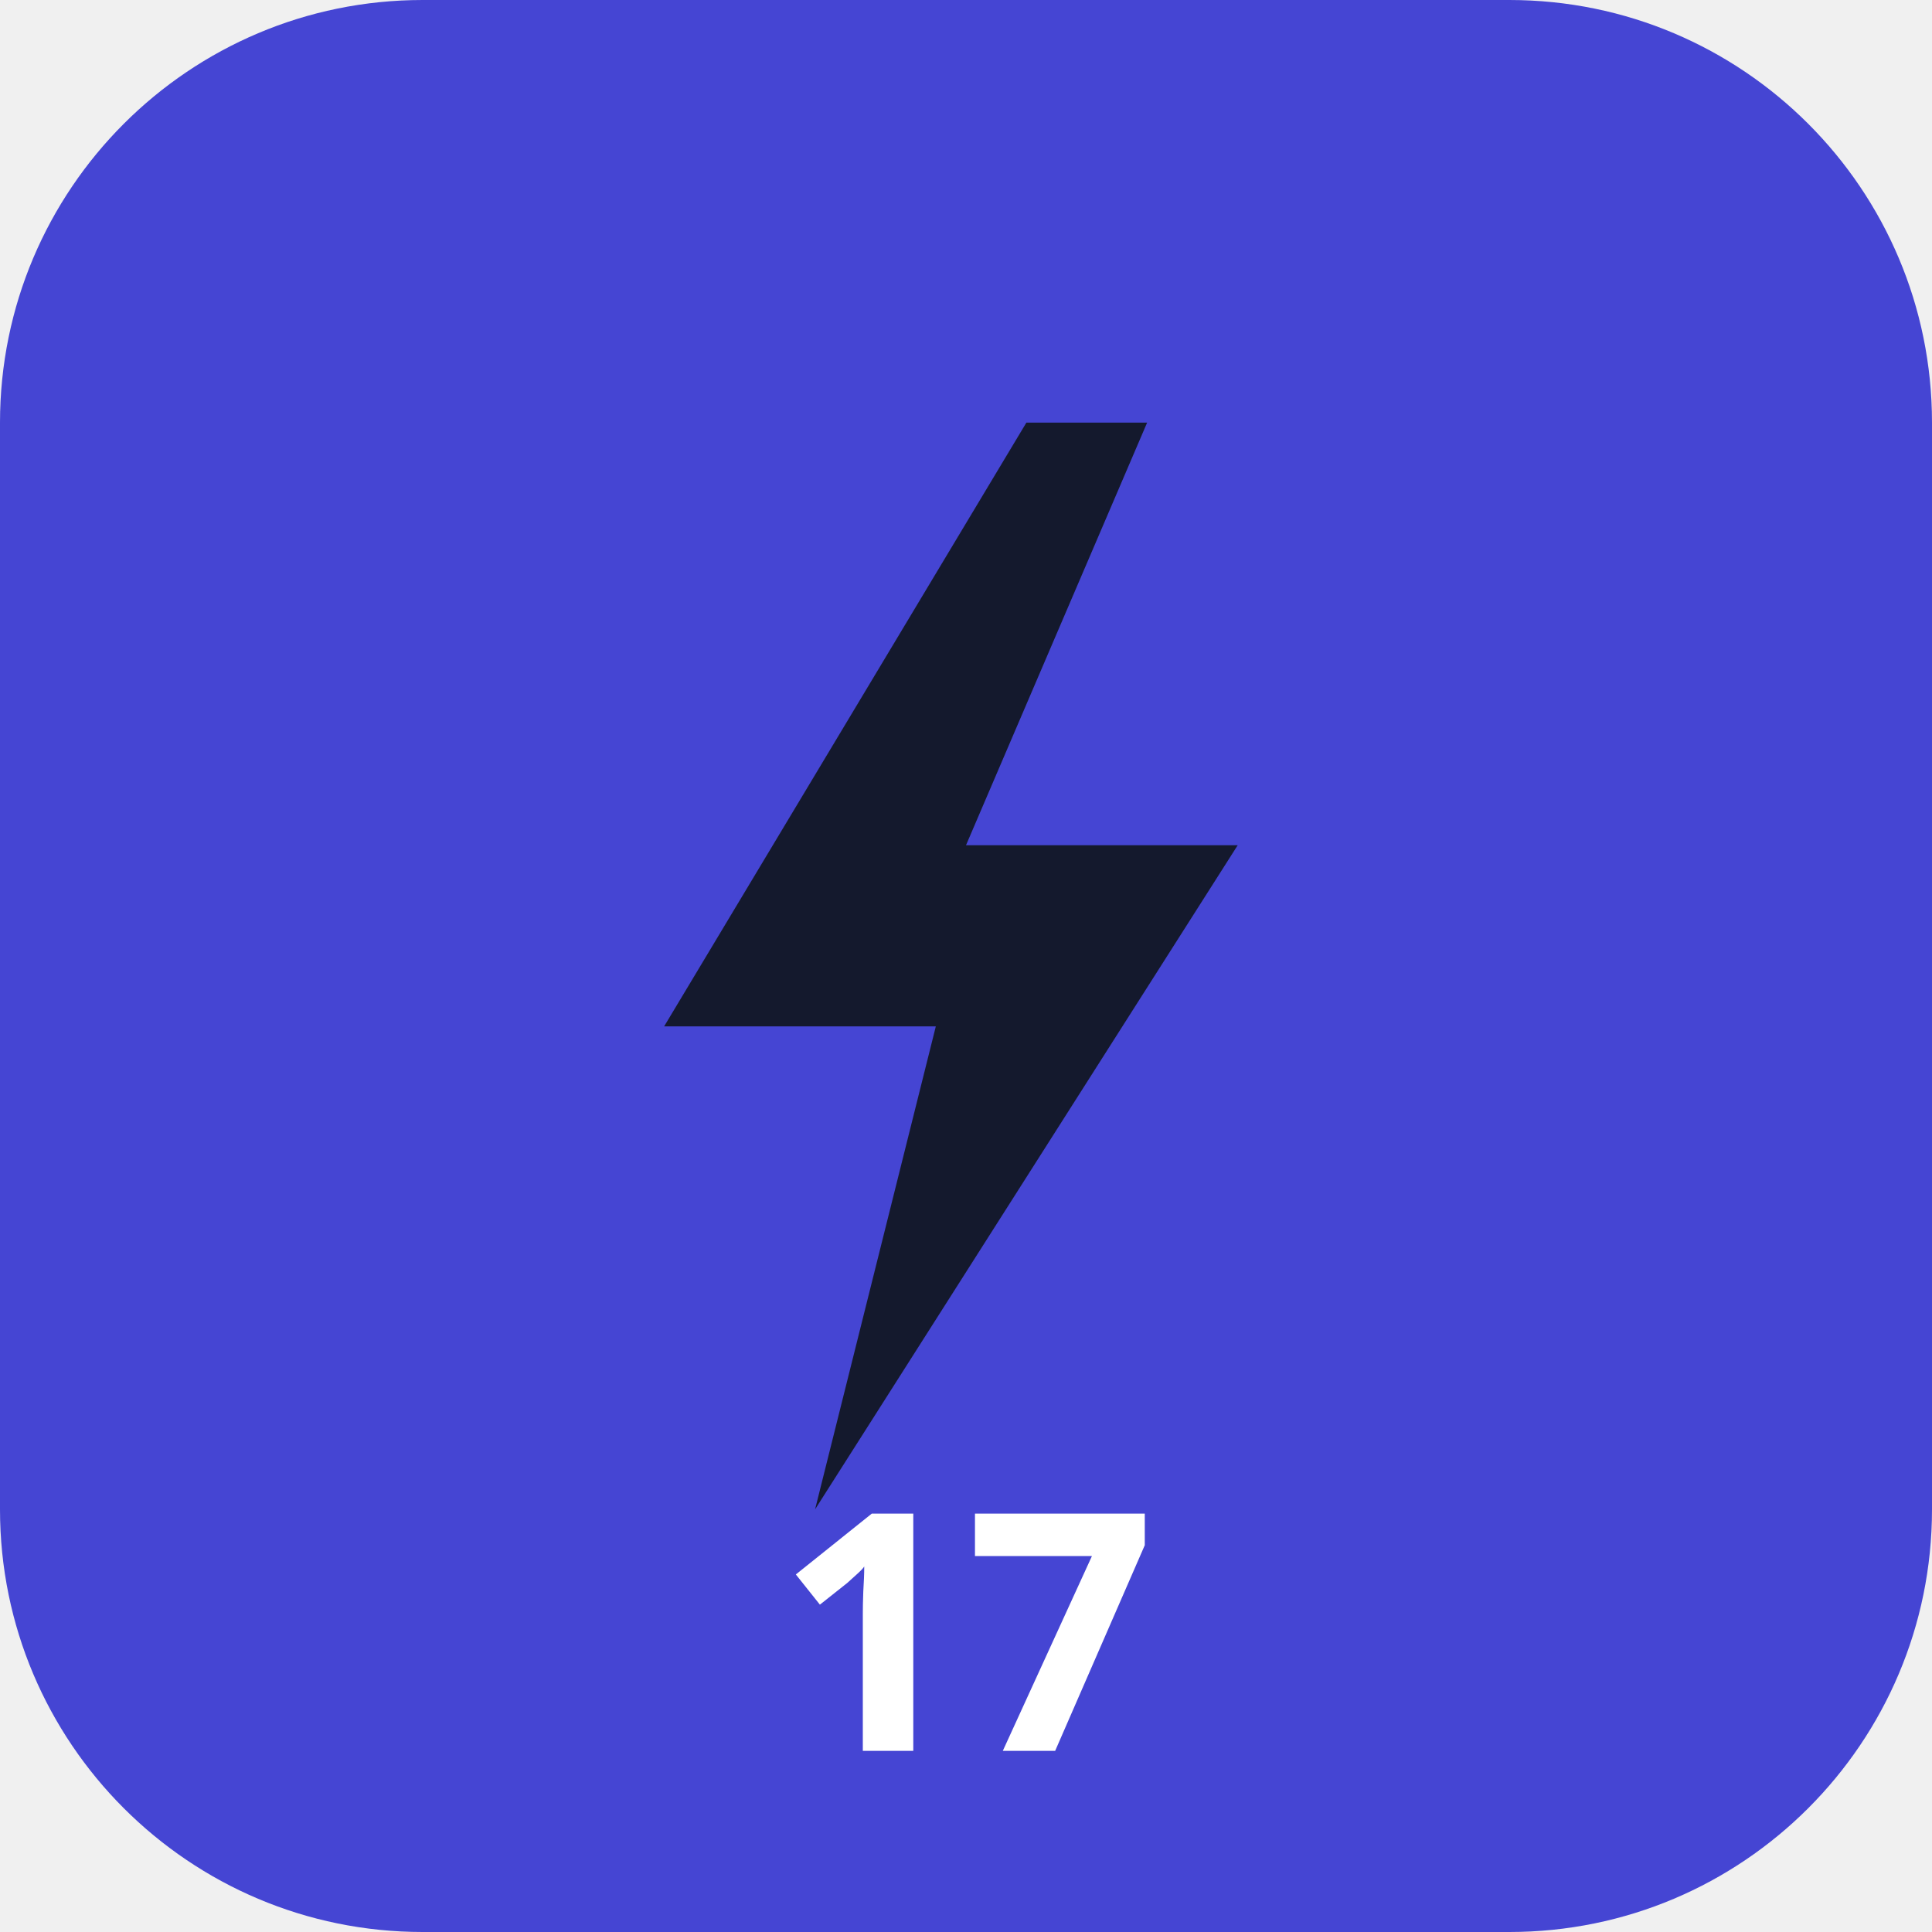
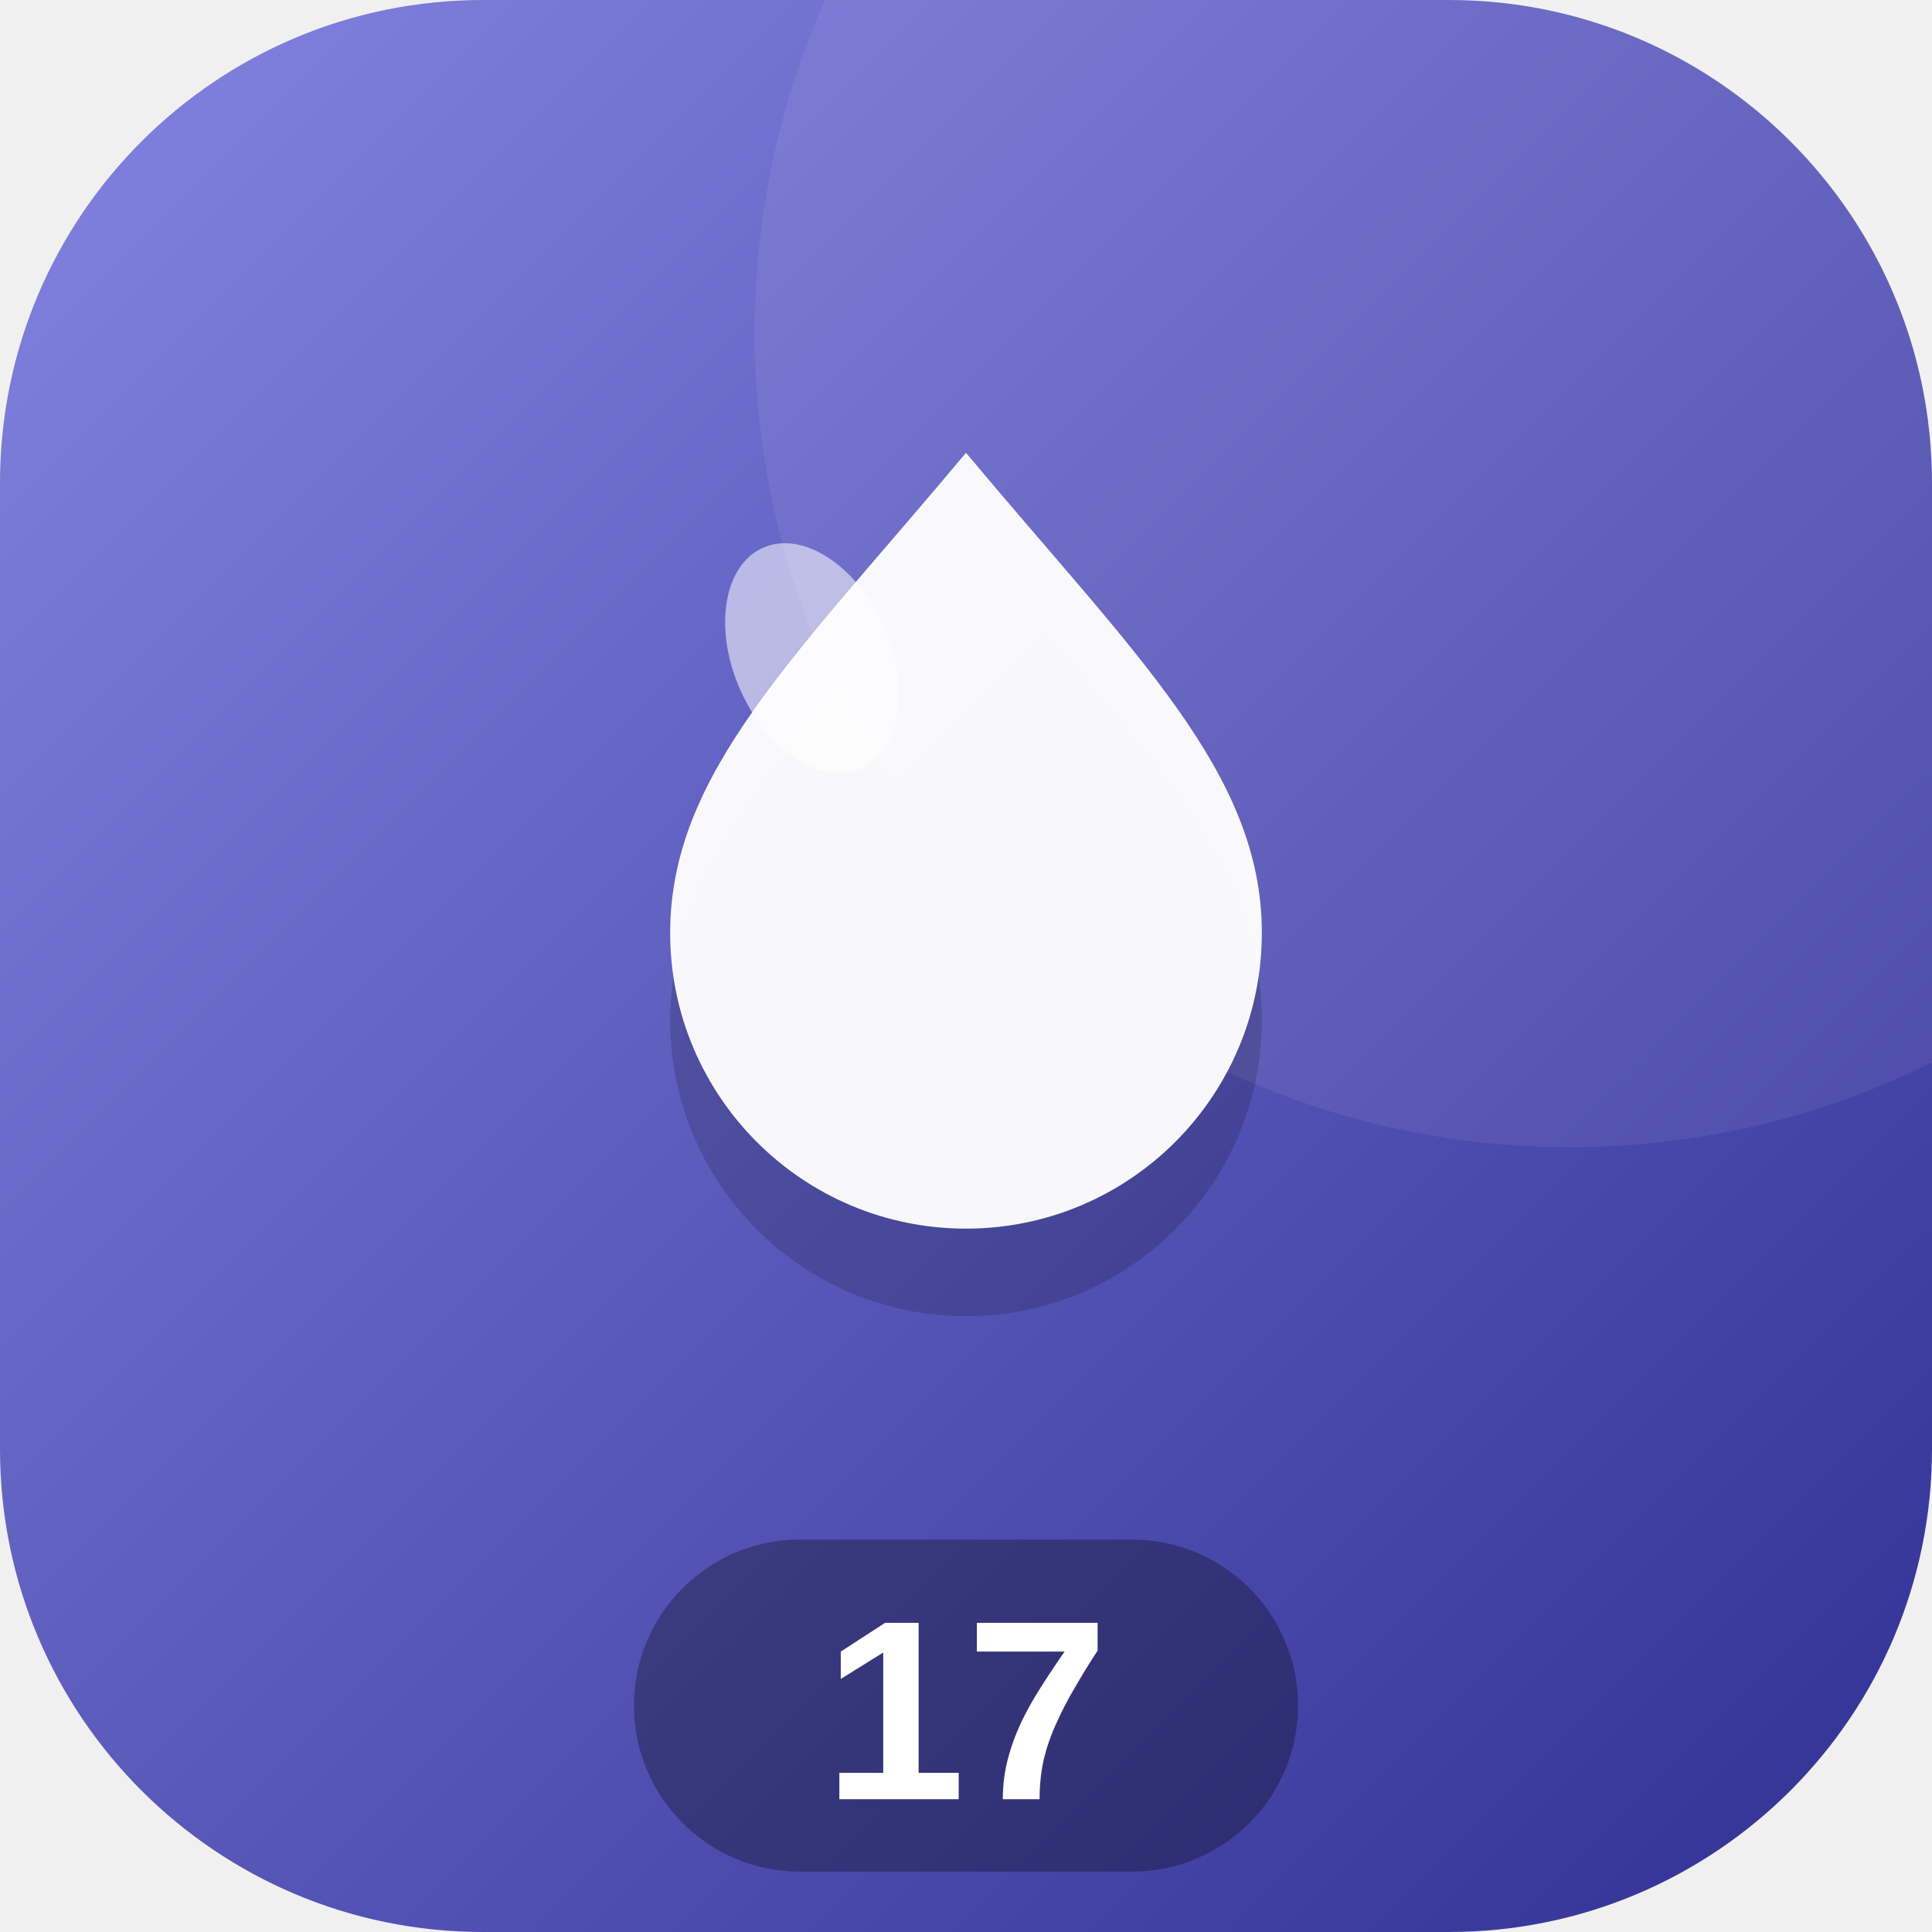
<svg xmlns="http://www.w3.org/2000/svg" viewBox="0 0 64 64">
-   <rect width="64" height="64" rx="14" fill="#4545d3" />
-   <path d="M34 14L22 34h9l-4 16 14-22h-9l6-14z" fill="#0c1210" opacity="0.85" />
-   <text x="32" y="58" text-anchor="middle" font-family="system-ui,sans-serif" font-size="11" font-weight="700" fill="#fff">17</text>
+   <defs>
+     <linearGradient id="s" x1="0" y1="0" x2="1" y2="1">
+       <stop offset="0" stop-color="#8484e2" />
+       <stop offset="1" stop-color="#303094" />
+     </linearGradient>
+   </defs>
+   <rect width="64" height="64" rx="16" fill="url(#s)" />
+   <circle cx="52" cy="11" r="27" fill="#ffffff" opacity="0.07" />
+   <path d="M32 16.5c5.6 6.7 9.8 10.6 9.8 15.9a9.8 9.8 0 1 1-19.6 0C22.2 27.1 26.4 23.2 32 16.5z" fill="#000000" opacity="0.16" transform="translate(0 1.4)" />
+   <path d="M32 15c5.6 6.7 9.8 10.6 9.8 15.9a9.8 9.8 0 1 1-19.6 0C22.2 25.6 26.4 21.7 32 15z" fill="#ffffff" opacity="0.96" />
+   <ellipse cx="26.9" cy="21.8" rx="2.6" ry="4" fill="#ffffff" opacity="0.55" transform="rotate(-24 26.9 21.8)" />
+   <rect x="21" y="51" width="22" height="11" rx="5.5" fill="#000" opacity="0.30" />
+   <text x="32" y="59.6" text-anchor="middle" font-family="Arial,Helvetica,sans-serif" font-size="8.5" font-weight="800" fill="#fff">17</text>
</svg>
